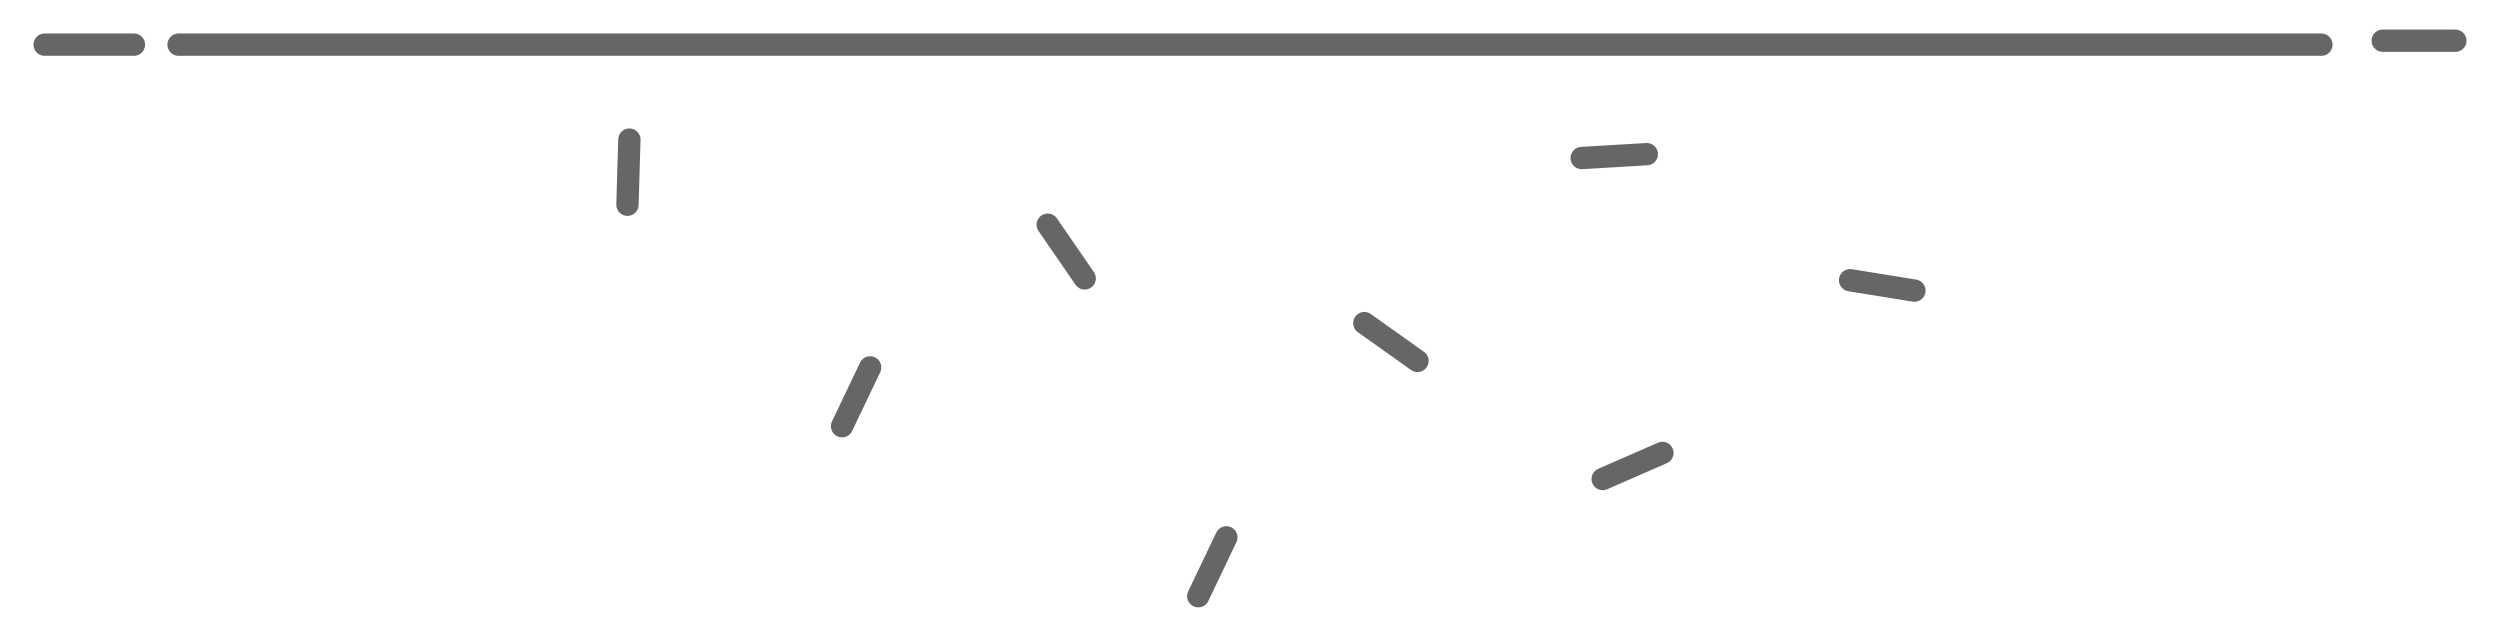
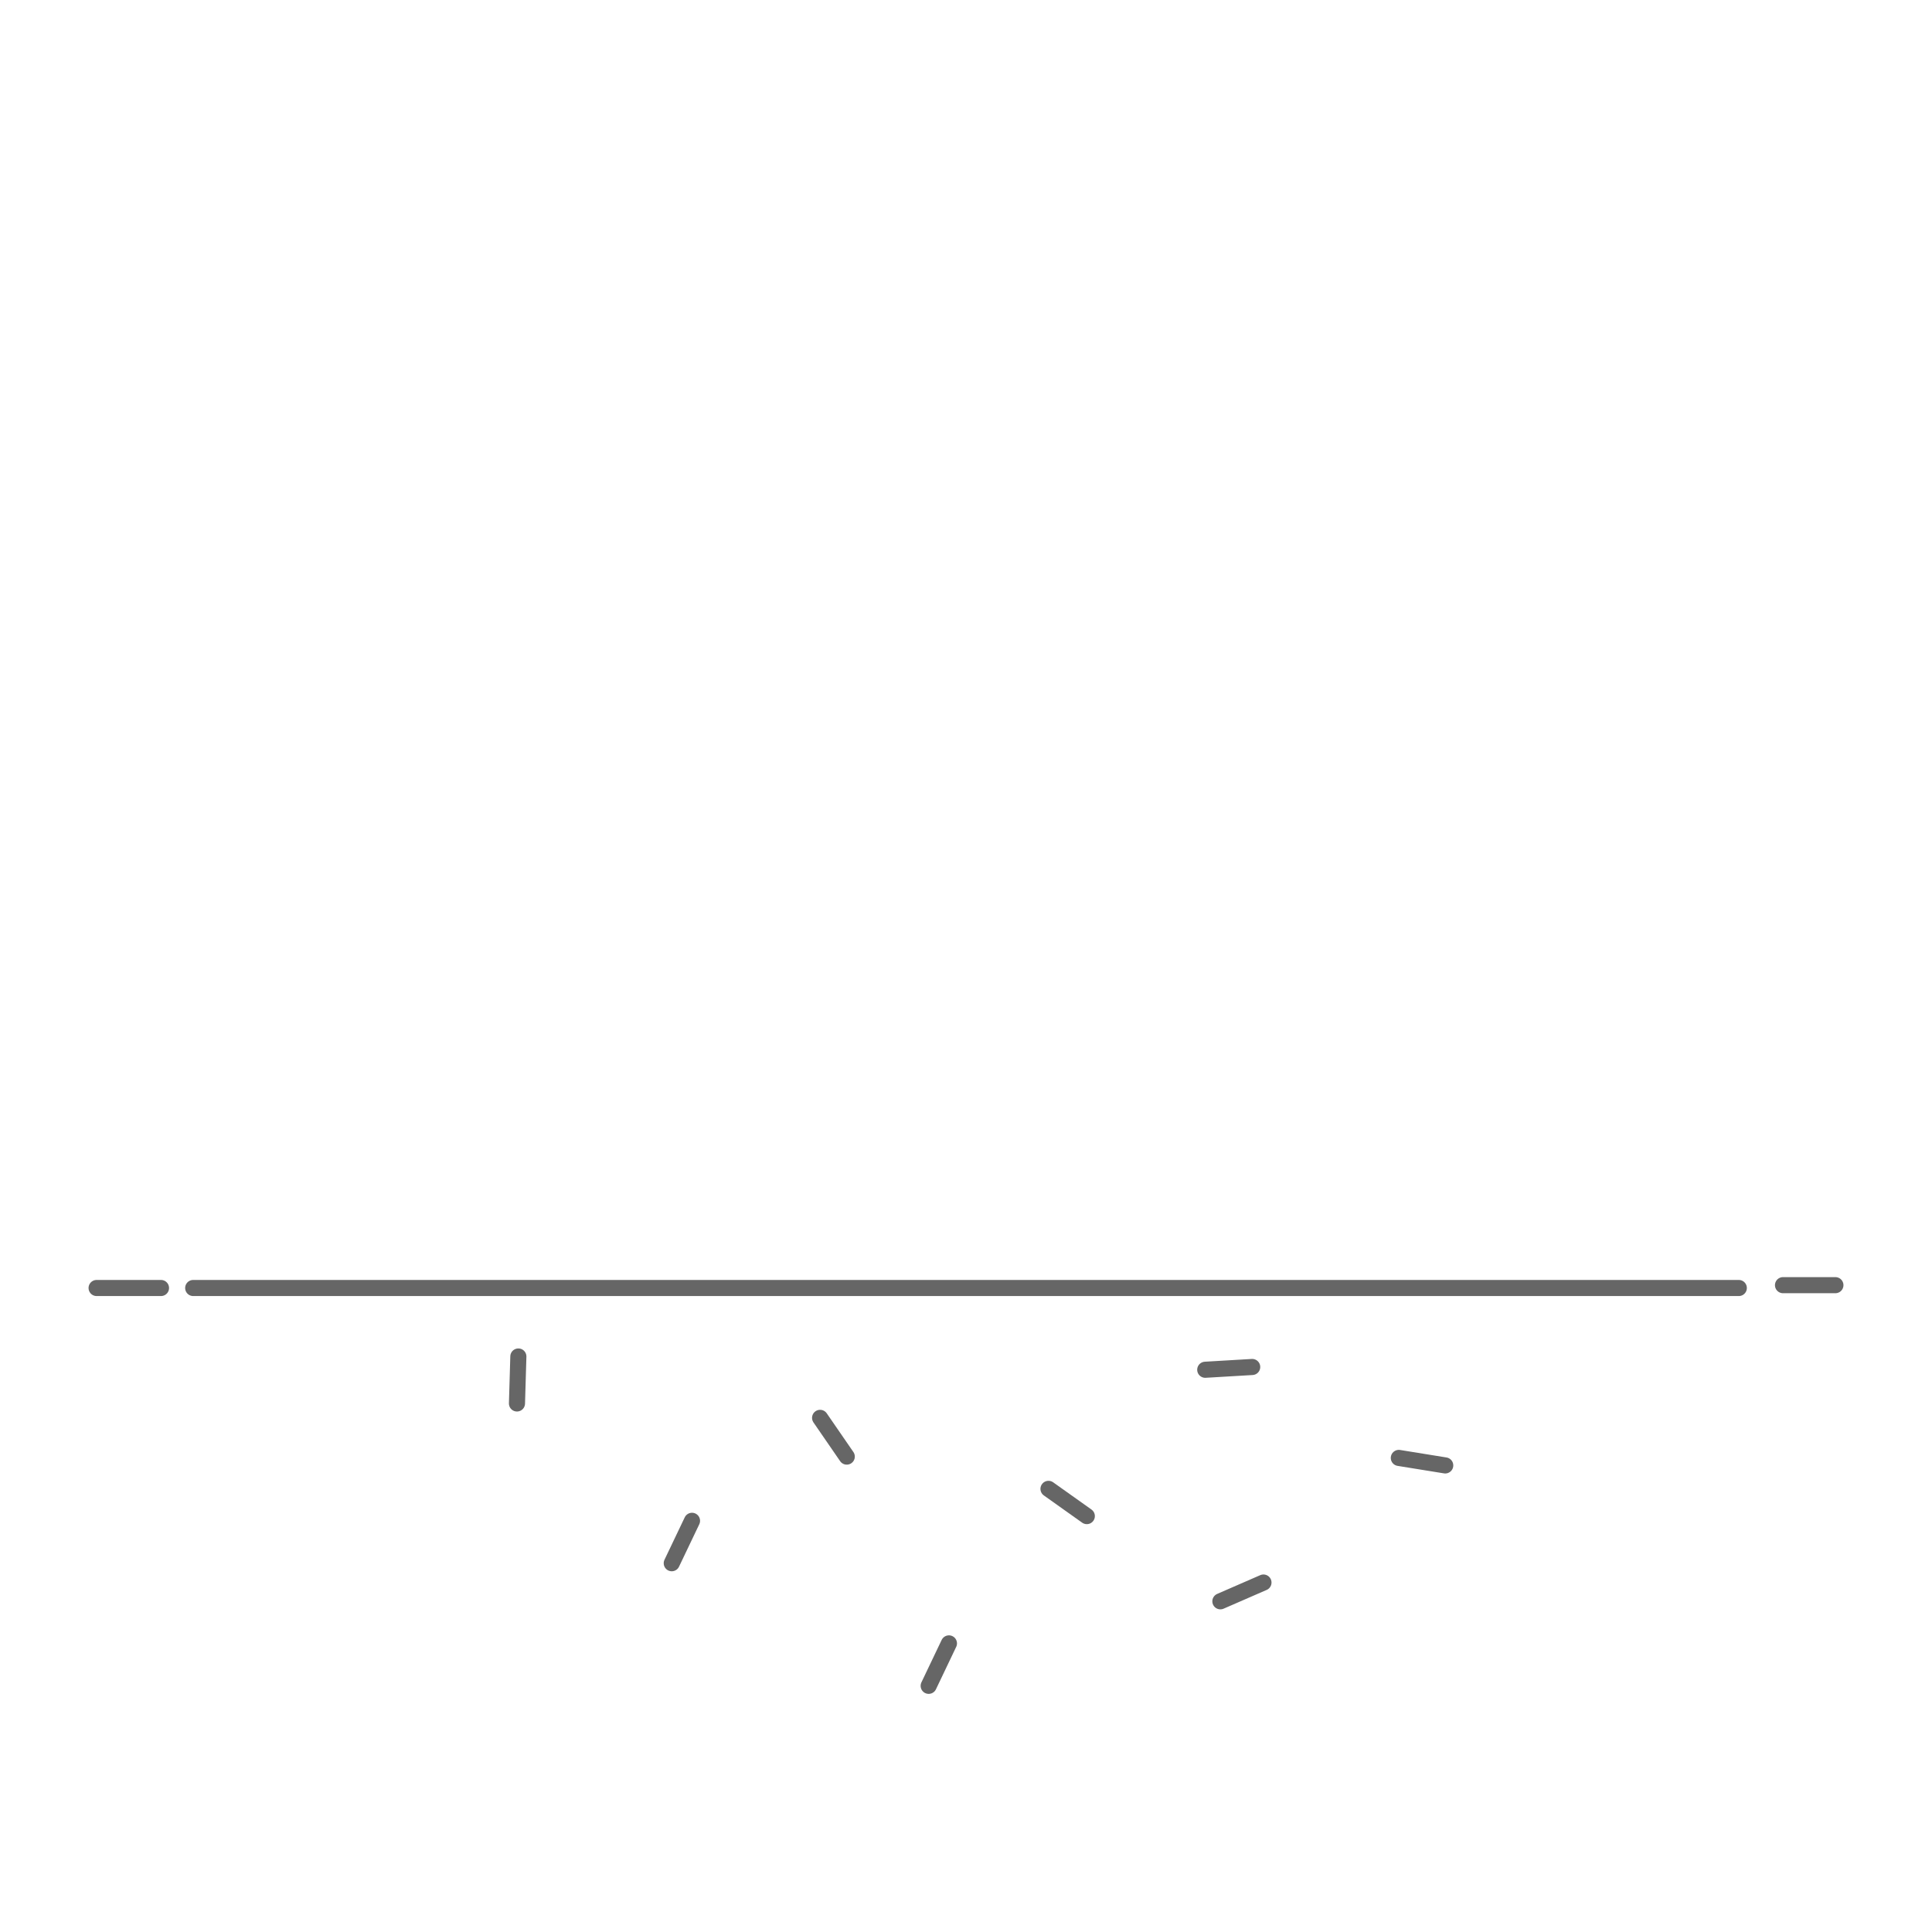
- <svg xmlns="http://www.w3.org/2000/svg" width="56" height="14" viewBox="0 0 56 14" fill="none">
-   <path d="M53.373 0.912H55" stroke="#666666" stroke-width="0.5" stroke-linecap="round" stroke-linejoin="round" />
-   <path d="M1 1H3" stroke="#666666" stroke-width="0.5" stroke-linecap="round" stroke-linejoin="round" />
-   <path d="M52 1L4 1" stroke="#666666" stroke-width="0.5" stroke-linecap="round" stroke-linejoin="round" />
-   <path d="M30.561 7.238L31.752 8.084" stroke="#666666" stroke-width="0.5" stroke-linecap="round" stroke-linejoin="round" />
-   <path d="M36.888 3.453L35.43 3.54" stroke="#666666" stroke-width="0.5" stroke-linecap="round" stroke-linejoin="round" />
-   <path d="M24.297 6.236L23.469 5.033" stroke="#666666" stroke-width="0.5" stroke-linecap="round" stroke-linejoin="round" />
-   <path d="M14.055 4.586L14.098 3.127" stroke="#666666" stroke-width="0.5" stroke-linecap="round" stroke-linejoin="round" />
-   <path d="M41.442 6.277L42.883 6.51" stroke="#666666" stroke-width="0.5" stroke-linecap="round" stroke-linejoin="round" />
-   <path d="M26.841 13.355L27.47 12.037" stroke="#666666" stroke-width="0.5" stroke-linecap="round" stroke-linejoin="round" />
-   <path d="M35.9 10.73L37.238 10.146" stroke="#666666" stroke-width="0.5" stroke-linecap="round" stroke-linejoin="round" />
-   <path d="M18.862 9.547L19.491 8.23" stroke="#666666" stroke-width="0.5" stroke-linecap="round" stroke-linejoin="round" />
+ <svg xmlns="http://www.w3.org/2000/svg" width="60" height="60" viewBox="0 0 60 60" fill="none">
+   <path d="M55.373 39.912H57" stroke="#666666" stroke-width="0.5" stroke-linecap="round" stroke-linejoin="round" />
+   <path d="M3 40H5" stroke="#666666" stroke-width="0.5" stroke-linecap="round" stroke-linejoin="round" />
+   <path d="M54 40L6 40" stroke="#666666" stroke-width="0.5" stroke-linecap="round" stroke-linejoin="round" />
+   <path d="M32.562 46.238L33.752 47.084" stroke="#666666" stroke-width="0.5" stroke-linecap="round" stroke-linejoin="round" />
+   <path d="M38.888 42.453L37.43 42.539" stroke="#666666" stroke-width="0.5" stroke-linecap="round" stroke-linejoin="round" />
+   <path d="M26.297 45.236L25.469 44.033" stroke="#666666" stroke-width="0.5" stroke-linecap="round" stroke-linejoin="round" />
+   <path d="M16.055 43.586L16.098 42.127" stroke="#666666" stroke-width="0.5" stroke-linecap="round" stroke-linejoin="round" />
+   <path d="M43.442 45.277L44.883 45.51" stroke="#666666" stroke-width="0.5" stroke-linecap="round" stroke-linejoin="round" />
+   <path d="M28.841 52.355L29.47 51.037" stroke="#666666" stroke-width="0.5" stroke-linecap="round" stroke-linejoin="round" />
+   <path d="M37.9 49.73L39.238 49.147" stroke="#666666" stroke-width="0.5" stroke-linecap="round" stroke-linejoin="round" />
+   <path d="M20.862 48.547L21.491 47.23" stroke="#666666" stroke-width="0.5" stroke-linecap="round" stroke-linejoin="round" />
</svg>
